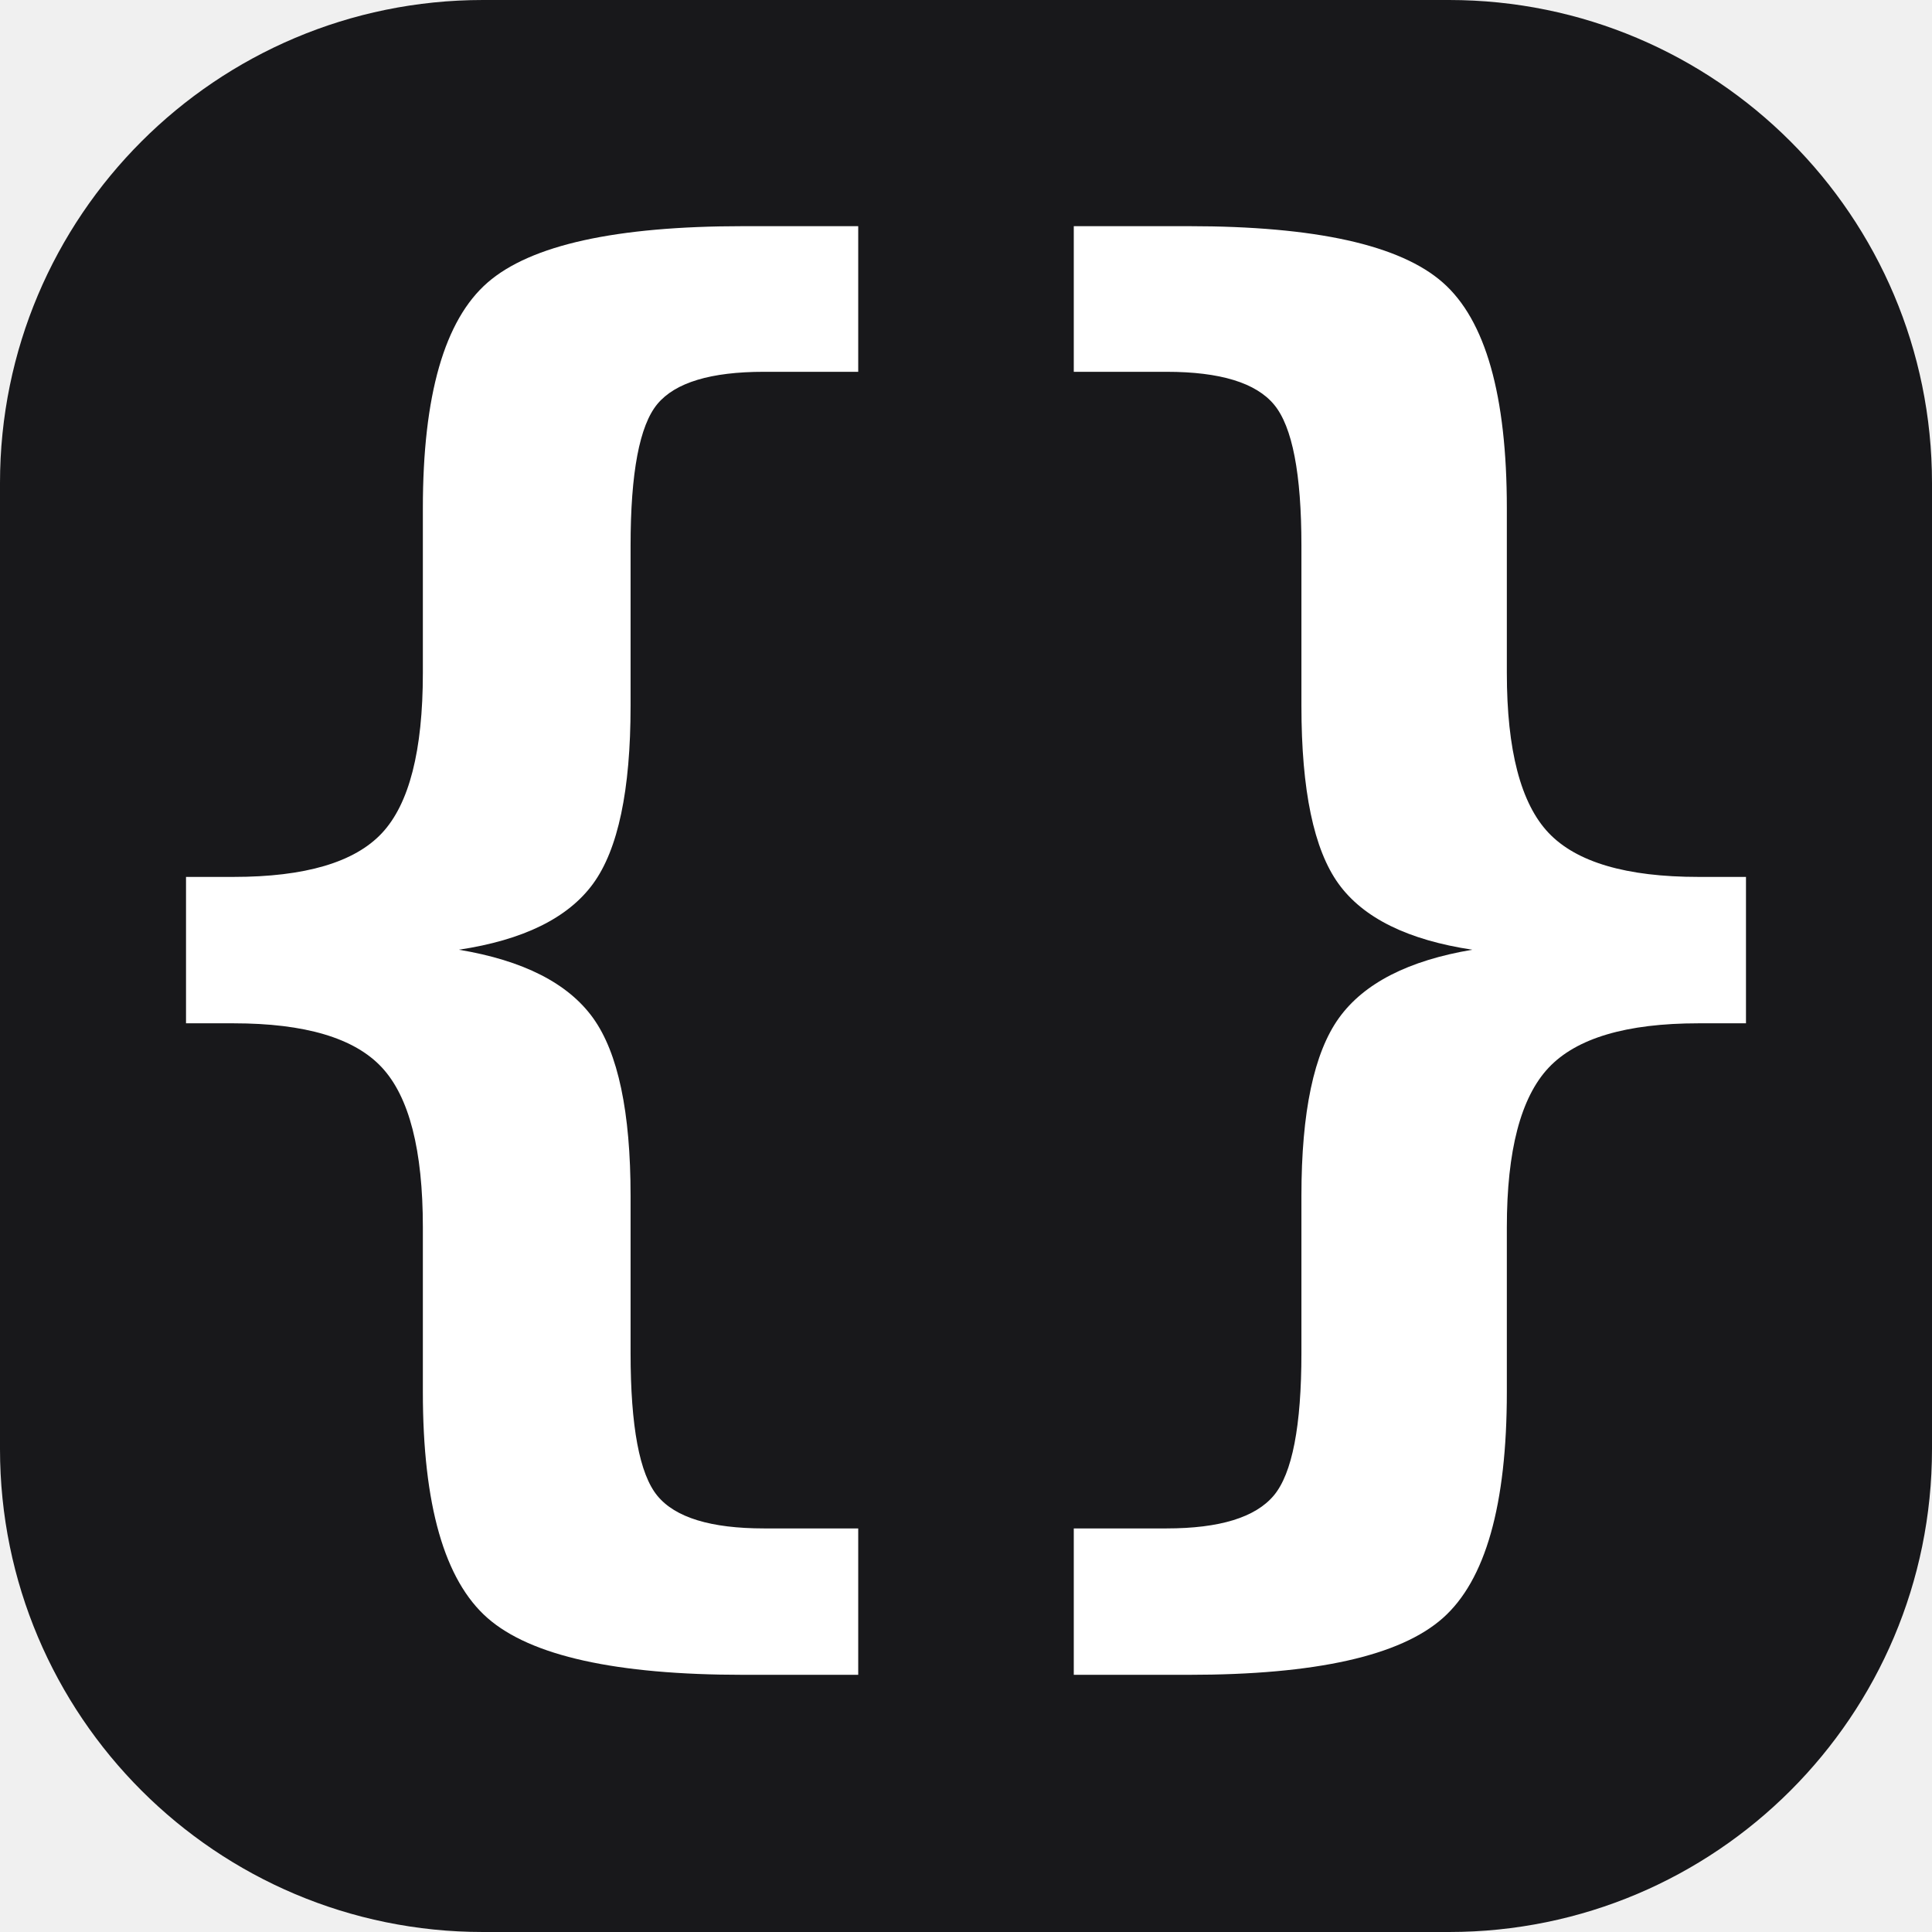
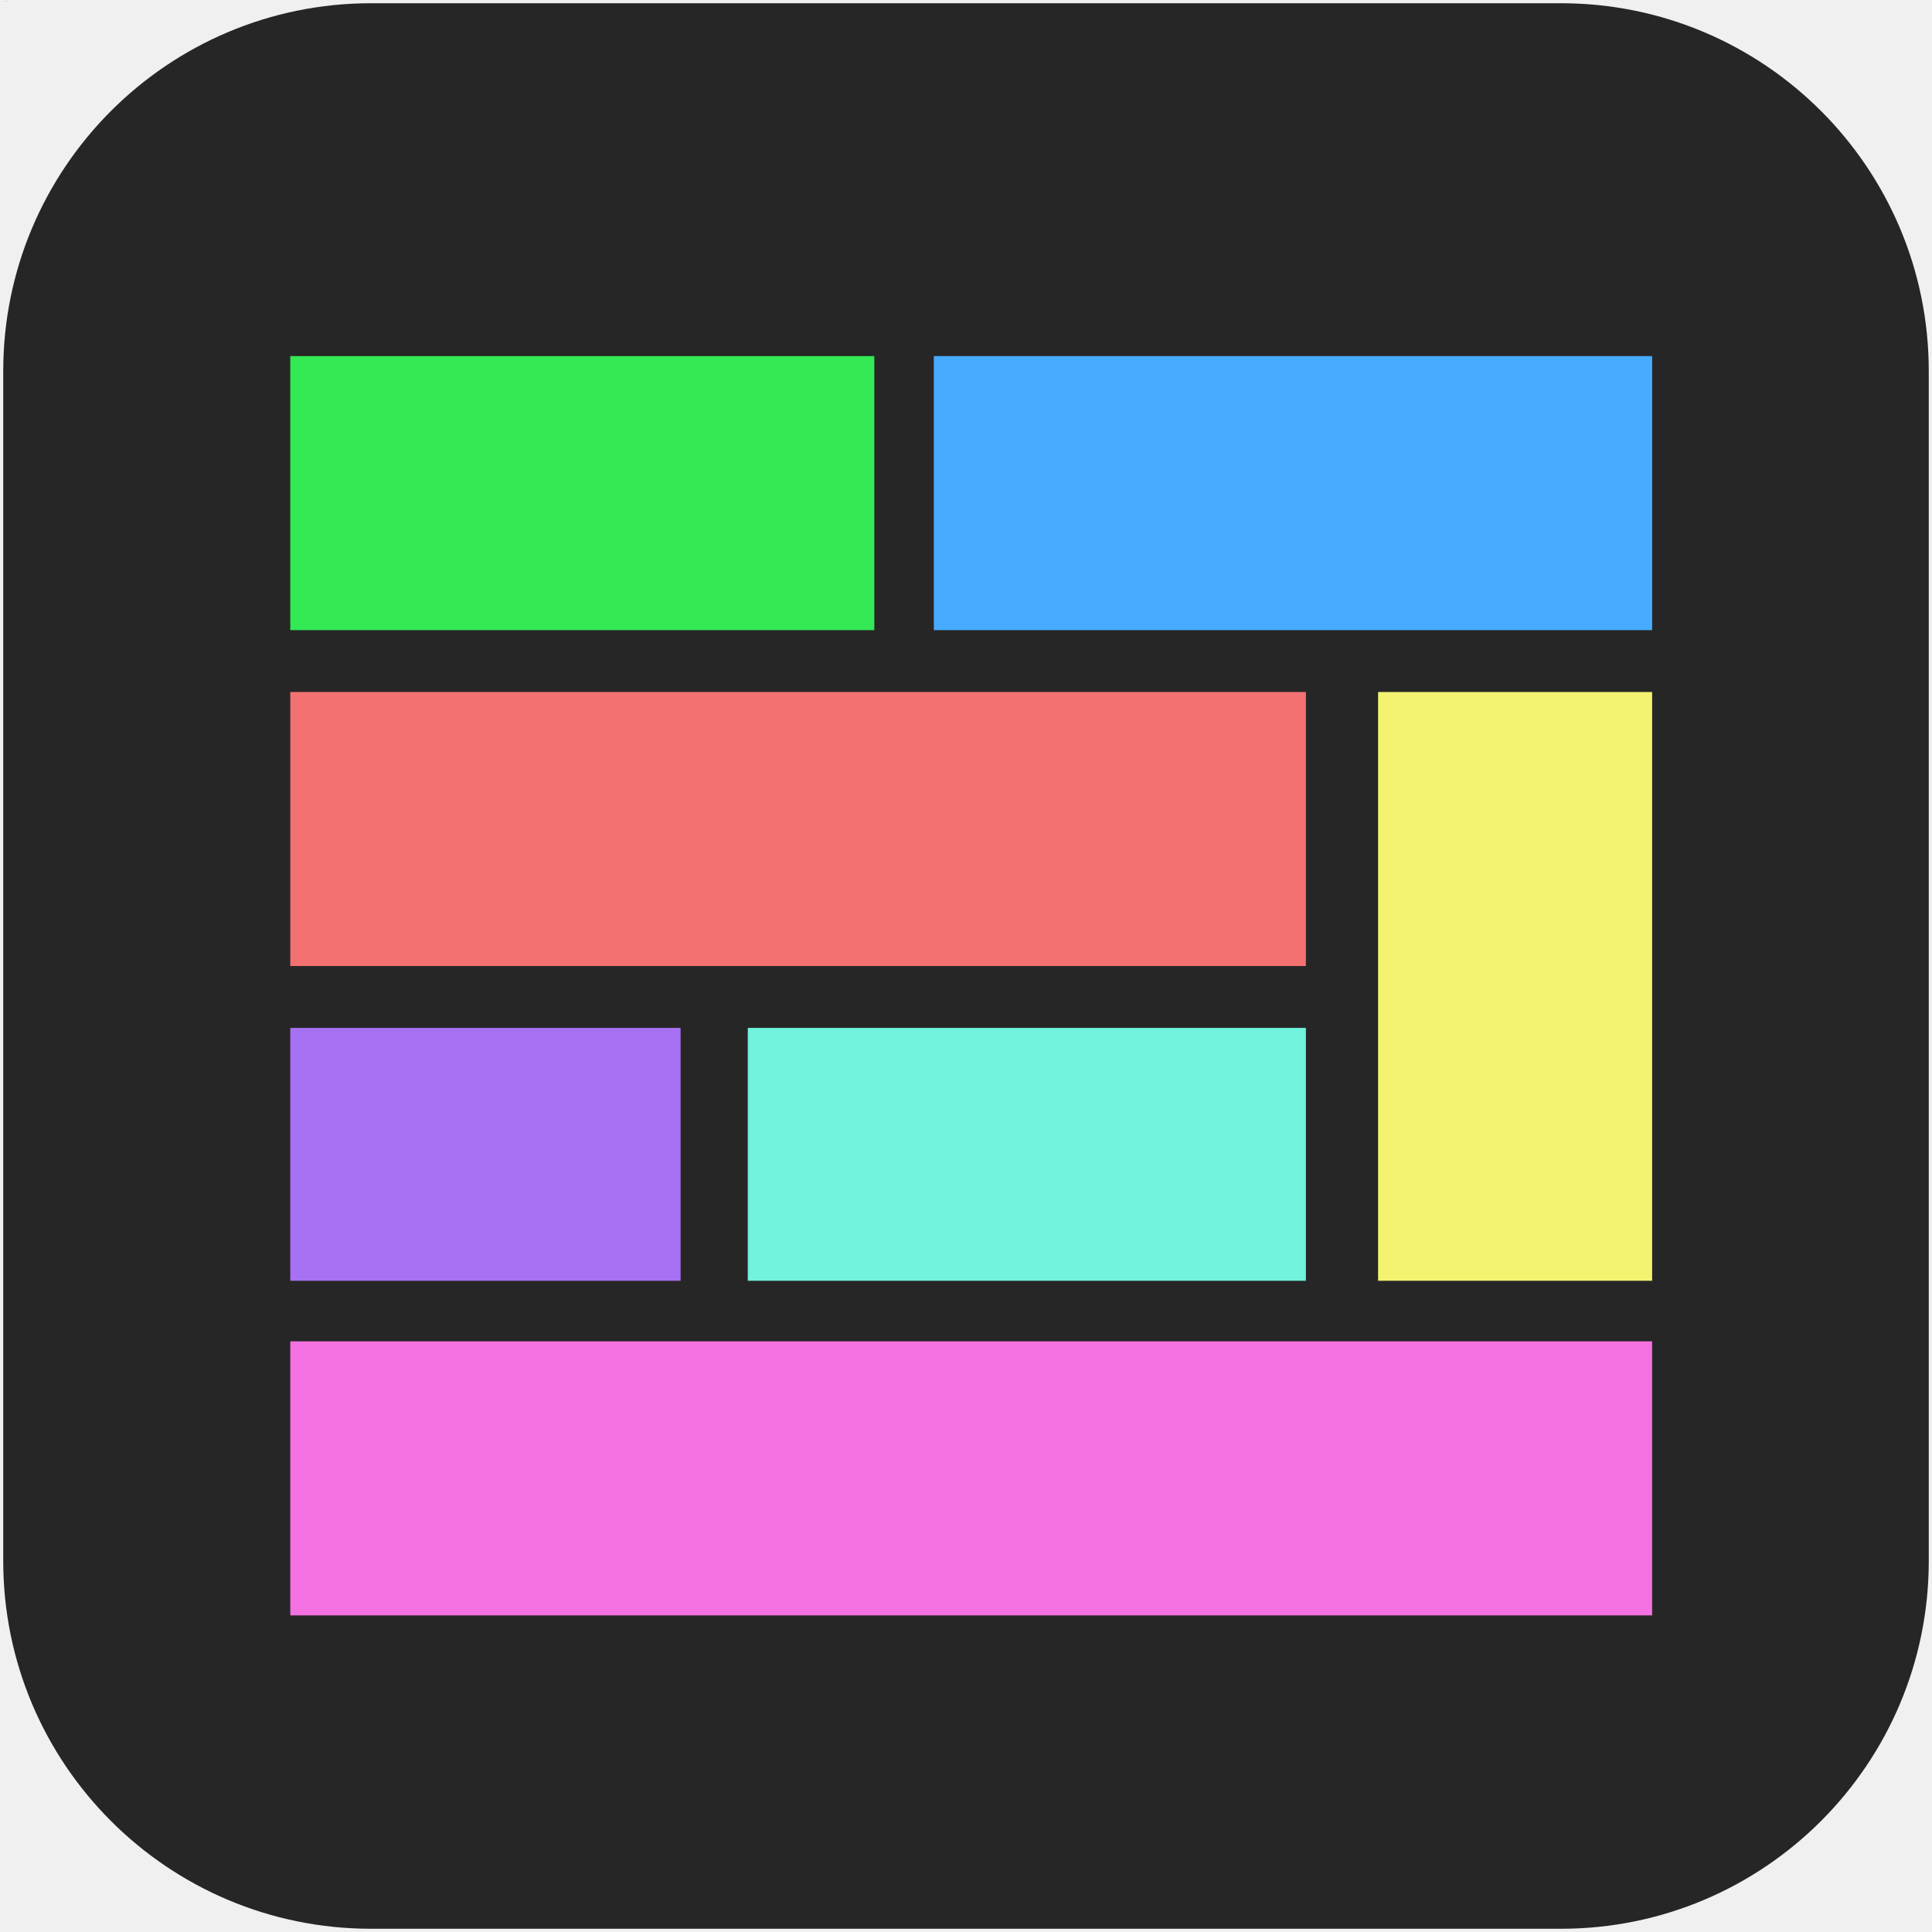
- <svg xmlns="http://www.w3.org/2000/svg" viewBox="0 0 512 512" width="512" height="512">
-   <rect width="512" height="512" rx="128" fill="#18181b" />
-   <text x="256" y="376" text-anchor="middle" font-family="'JetBrains Mono', ui-monospace, 'SFMono-Regular', Menlo, monospace" font-size="416" font-weight="800" letter-spacing="-16" fill="#fff">{}</text>
+ <svg xmlns="http://www.w3.org/2000/svg" width="23927" height="23927" viewBox="0 0 23927 23927" fill="none">
+   <rect x="40" y="40" width="23847" height="23847" rx="4556" fill="#272626" />
+   <rect x="3595" y="4410" width="7233" height="3394" fill="#33E954" />
+   <rect x="3595" y="8570" width="12578" height="3394" fill="#F37171" />
+   <rect x="3595" y="16612" width="16866" height="3394" fill="#F371E1" />
+   <rect x="17067" y="15862" width="7292" height="3394" transform="rotate(-90 17067 15862)" fill="#F3F371" />
+   <rect x="3595" y="15862" width="3132" height="4834" transform="rotate(-90 3595 15862)" fill="#A771F3" />
+   <rect x="9261" y="15862" width="3132" height="6912" transform="rotate(-90 9261 15862)" fill="#71F3DD" />
+   <rect x="11565" y="4410" width="8896" height="3394" fill="#47ACFF" />
+   <rect x="40" y="4" width="66.25" height="30" rx="3" fill="white" />
+   <rect x="40.5" y="4.5" width="65.25" height="29" rx="2.5" stroke="black" stroke-opacity="0.2" />
+   <path d="M51.344 16C51.297 15.604 51.107 15.297 50.773 15.078C50.44 14.859 50.031 14.75 49.547 14.75C49.193 14.75 48.883 14.807 48.617 14.922C48.354 15.037 48.148 15.194 48 15.395C47.854 15.595 47.781 15.823 47.781 16.078C47.781 16.292 47.832 16.475 47.934 16.629C48.038 16.78 48.171 16.906 48.332 17.008C48.493 17.107 48.663 17.189 48.84 17.254C49.017 17.316 49.18 17.367 49.328 17.406L50.141 17.625C50.349 17.68 50.581 17.755 50.836 17.852C51.094 17.948 51.34 18.079 51.574 18.246C51.811 18.41 52.007 18.621 52.16 18.879C52.314 19.137 52.391 19.453 52.391 19.828C52.391 20.26 52.277 20.651 52.051 21C51.827 21.349 51.499 21.626 51.066 21.832C50.637 22.038 50.115 22.141 49.5 22.141C48.927 22.141 48.431 22.048 48.012 21.863C47.595 21.678 47.267 21.421 47.027 21.09C46.79 20.759 46.656 20.375 46.625 19.938H47.625C47.651 20.24 47.753 20.49 47.93 20.688C48.109 20.883 48.336 21.029 48.609 21.125C48.885 21.219 49.182 21.266 49.5 21.266C49.87 21.266 50.202 21.206 50.496 21.086C50.79 20.963 51.023 20.794 51.195 20.578C51.367 20.359 51.453 20.104 51.453 19.812C51.453 19.547 51.379 19.331 51.23 19.164C51.082 18.997 50.887 18.862 50.645 18.758C50.402 18.654 50.141 18.562 49.859 18.484L48.875 18.203C48.25 18.023 47.755 17.767 47.391 17.434C47.026 17.1 46.844 16.664 46.844 16.125C46.844 15.677 46.965 15.287 47.207 14.953C47.452 14.617 47.78 14.357 48.191 14.172C48.605 13.984 49.068 13.891 49.578 13.891C50.094 13.891 50.552 13.983 50.953 14.168C51.354 14.35 51.672 14.6 51.906 14.918C52.143 15.236 52.268 15.596 52.281 16H51.344ZM56.374 22.125C55.796 22.125 55.297 21.997 54.878 21.742C54.461 21.484 54.14 21.125 53.913 20.664C53.689 20.201 53.577 19.662 53.577 19.047C53.577 18.432 53.689 17.891 53.913 17.422C54.14 16.951 54.455 16.583 54.858 16.32C55.265 16.055 55.739 15.922 56.28 15.922C56.593 15.922 56.901 15.974 57.206 16.078C57.511 16.182 57.788 16.352 58.038 16.586C58.288 16.818 58.487 17.125 58.636 17.508C58.784 17.891 58.858 18.362 58.858 18.922V19.312H54.233V18.516H57.921C57.921 18.177 57.853 17.875 57.718 17.609C57.585 17.344 57.395 17.134 57.148 16.98C56.903 16.827 56.614 16.75 56.28 16.75C55.913 16.75 55.595 16.841 55.327 17.023C55.062 17.203 54.857 17.438 54.714 17.727C54.571 18.016 54.499 18.326 54.499 18.656V19.188C54.499 19.641 54.577 20.025 54.733 20.34C54.892 20.652 55.112 20.891 55.394 21.055C55.675 21.216 56.002 21.297 56.374 21.297C56.616 21.297 56.835 21.263 57.03 21.195C57.228 21.125 57.399 21.021 57.542 20.883C57.685 20.742 57.796 20.568 57.874 20.359L58.765 20.609C58.671 20.912 58.513 21.177 58.292 21.406C58.071 21.633 57.797 21.81 57.472 21.938C57.146 22.062 56.78 22.125 56.374 22.125ZM62.698 22.125C62.136 22.125 61.651 21.992 61.245 21.727C60.839 21.461 60.526 21.095 60.308 20.629C60.089 20.163 59.98 19.63 59.98 19.031C59.98 18.422 60.092 17.884 60.315 17.418C60.542 16.949 60.857 16.583 61.261 16.32C61.667 16.055 62.141 15.922 62.683 15.922C63.105 15.922 63.485 16 63.823 16.156C64.162 16.312 64.439 16.531 64.655 16.812C64.871 17.094 65.005 17.422 65.058 17.797H64.136C64.065 17.523 63.909 17.281 63.667 17.07C63.427 16.857 63.105 16.75 62.698 16.75C62.339 16.75 62.024 16.844 61.753 17.031C61.485 17.216 61.275 17.478 61.124 17.816C60.976 18.152 60.901 18.547 60.901 19C60.901 19.463 60.974 19.867 61.12 20.211C61.269 20.555 61.477 20.822 61.745 21.012C62.016 21.202 62.334 21.297 62.698 21.297C62.938 21.297 63.155 21.255 63.351 21.172C63.546 21.088 63.711 20.969 63.847 20.812C63.982 20.656 64.079 20.469 64.136 20.25H65.058C65.005 20.604 64.877 20.923 64.671 21.207C64.468 21.488 64.198 21.712 63.862 21.879C63.529 22.043 63.141 22.125 62.698 22.125ZM69.015 16V16.781H65.905V16H69.015ZM66.811 14.562H67.733V20.281C67.733 20.542 67.771 20.737 67.847 20.867C67.925 20.995 68.024 21.081 68.144 21.125C68.266 21.167 68.395 21.188 68.53 21.188C68.632 21.188 68.715 21.182 68.78 21.172C68.845 21.159 68.897 21.148 68.936 21.141L69.124 21.969C69.061 21.992 68.974 22.016 68.862 22.039C68.75 22.065 68.608 22.078 68.436 22.078C68.176 22.078 67.921 22.022 67.671 21.91C67.424 21.798 67.218 21.628 67.054 21.398C66.892 21.169 66.811 20.88 66.811 20.531V14.562ZM70.401 22V16H71.323V22H70.401ZM70.87 15C70.69 15 70.535 14.939 70.405 14.816C70.278 14.694 70.214 14.547 70.214 14.375C70.214 14.203 70.278 14.056 70.405 13.934C70.535 13.811 70.69 13.75 70.87 13.75C71.05 13.75 71.204 13.811 71.331 13.934C71.461 14.056 71.526 14.203 71.526 14.375C71.526 14.547 71.461 14.694 71.331 14.816C71.204 14.939 71.05 15 70.87 15ZM75.449 22.125C74.908 22.125 74.432 21.996 74.023 21.738C73.617 21.48 73.299 21.12 73.07 20.656C72.844 20.193 72.731 19.651 72.731 19.031C72.731 18.406 72.844 17.861 73.07 17.395C73.299 16.928 73.617 16.566 74.023 16.309C74.432 16.051 74.908 15.922 75.449 15.922C75.991 15.922 76.465 16.051 76.871 16.309C77.28 16.566 77.598 16.928 77.824 17.395C78.053 17.861 78.168 18.406 78.168 19.031C78.168 19.651 78.053 20.193 77.824 20.656C77.598 21.12 77.28 21.48 76.871 21.738C76.465 21.996 75.991 22.125 75.449 22.125ZM75.449 21.297C75.861 21.297 76.199 21.191 76.465 20.98C76.731 20.77 76.927 20.492 77.055 20.148C77.182 19.805 77.246 19.432 77.246 19.031C77.246 18.63 77.182 18.256 77.055 17.91C76.927 17.564 76.731 17.284 76.465 17.07C76.199 16.857 75.861 16.75 75.449 16.75C75.038 16.75 74.699 16.857 74.434 17.07C74.168 17.284 73.971 17.564 73.844 17.91C73.716 18.256 73.652 18.63 73.652 19.031C73.652 19.432 73.716 19.805 73.844 20.148C73.971 20.492 74.168 20.77 74.434 20.98C74.699 21.191 75.038 21.297 75.449 21.297ZM80.497 18.391V22H79.575V16H80.466V16.938H80.544C80.685 16.633 80.898 16.388 81.185 16.203C81.471 16.016 81.841 15.922 82.294 15.922C82.7 15.922 83.056 16.005 83.36 16.172C83.665 16.336 83.902 16.586 84.071 16.922C84.241 17.255 84.325 17.677 84.325 18.188V22H83.403V18.25C83.403 17.779 83.281 17.412 83.036 17.148C82.791 16.883 82.455 16.75 82.028 16.75C81.734 16.75 81.471 16.814 81.239 16.941C81.01 17.069 80.829 17.255 80.696 17.5C80.564 17.745 80.497 18.042 80.497 18.391ZM91.9 14V22H90.932V15.016H90.885L88.932 16.312V15.328L90.932 14H91.9ZM96.811 22.109C96.222 22.109 95.721 21.949 95.307 21.629C94.893 21.306 94.576 20.838 94.357 20.227C94.139 19.612 94.029 18.87 94.029 18C94.029 17.135 94.139 16.397 94.357 15.785C94.579 15.171 94.897 14.702 95.311 14.379C95.727 14.053 96.227 13.891 96.811 13.891C97.394 13.891 97.893 14.053 98.307 14.379C98.723 14.702 99.041 15.171 99.26 15.785C99.481 16.397 99.592 17.135 99.592 18C99.592 18.87 99.482 19.612 99.264 20.227C99.045 20.838 98.728 21.306 98.314 21.629C97.9 21.949 97.399 22.109 96.811 22.109ZM96.811 21.25C97.394 21.25 97.847 20.969 98.17 20.406C98.493 19.844 98.654 19.042 98.654 18C98.654 17.307 98.58 16.717 98.432 16.23C98.286 15.743 98.075 15.372 97.799 15.117C97.525 14.862 97.196 14.734 96.811 14.734C96.232 14.734 95.781 15.02 95.455 15.59C95.13 16.158 94.967 16.961 94.967 18C94.967 18.693 95.04 19.281 95.186 19.766C95.331 20.25 95.541 20.619 95.814 20.871C96.091 21.124 96.422 21.25 96.811 21.25Z" fill="black" />
</svg>
